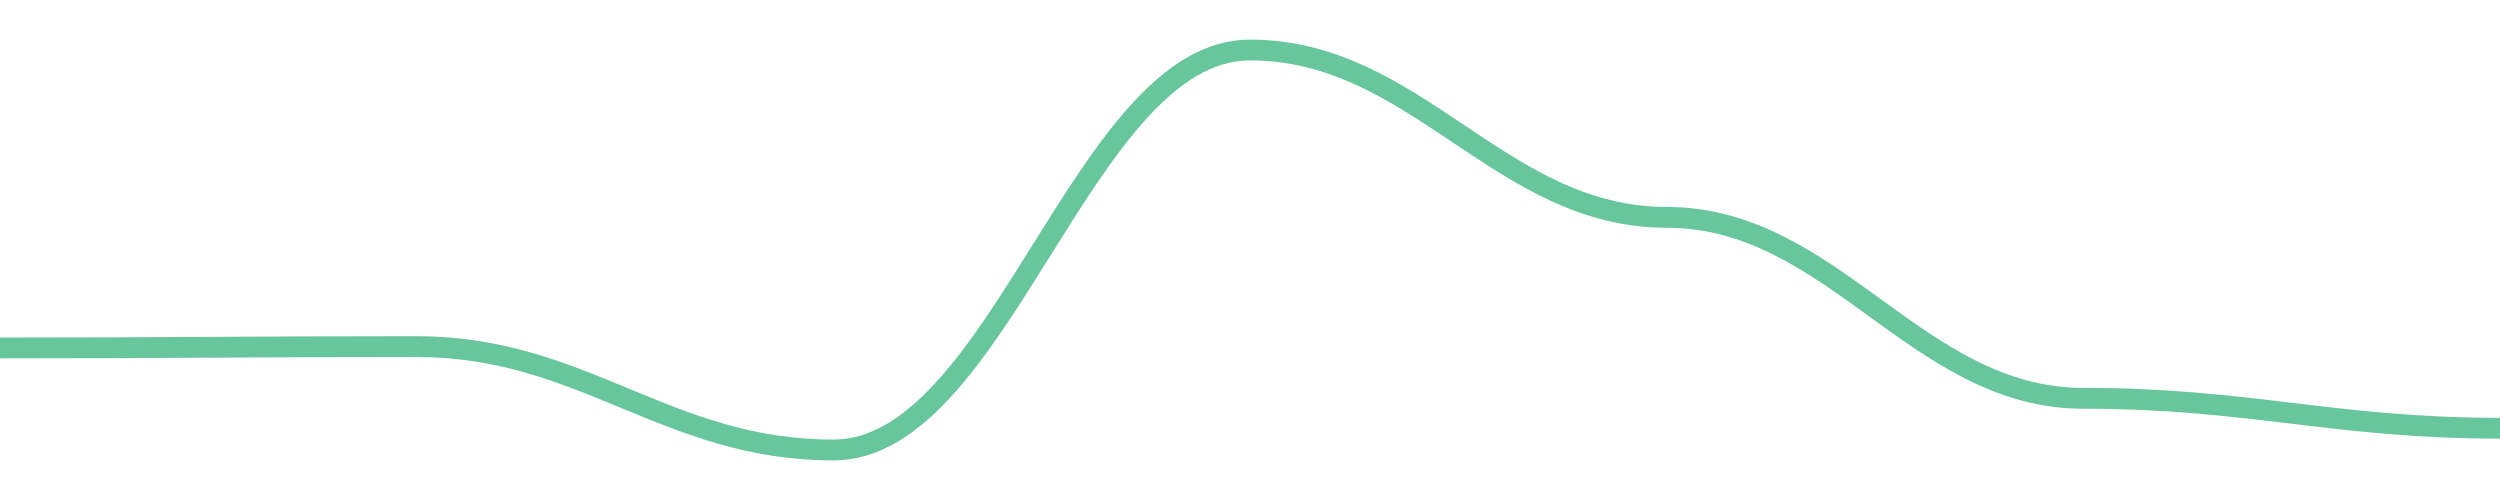
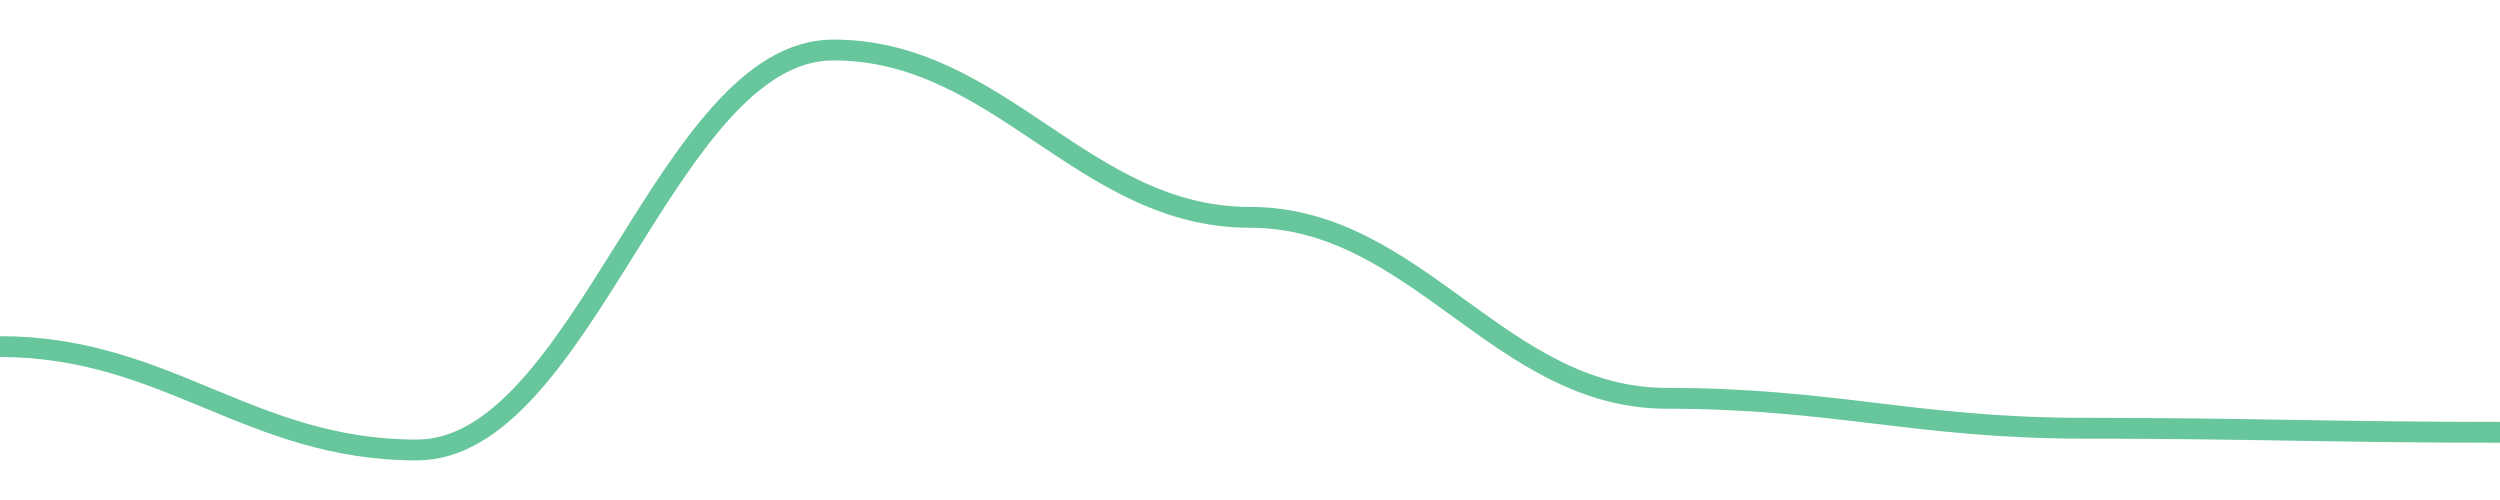
<svg width="180" height="36">
-   <path d="M 0.0,25.053 C 12.0,25.053 18.0,24.955 30.0,24.955 C 42.0,24.955 48.0,32.4 60.0,32.4 C 72.0,32.4 78.0,3.6 90.0,3.6 C 102.0,3.6 108.0,15.649 120.0,15.649 C 132.0,15.649 138.0,28.678 150.0,28.678 C 162.0,28.678 168.0,30.833 180.0,30.833 " fill="none" stroke="#42b883" stroke-width="1.5" opacity="0.8" />
+   <path d="M 0.0,24.955 C 12.0,24.955 18.0,32.4 30.0,32.4 C 42.0,32.4 48.0,3.6 60.0,3.6 C 72.0,3.6 78.0,15.649 90.0,15.649 C 102.0,15.649 108.0,28.678 120.0,28.678 C 132.0,28.678 138.0,30.833 150.0,30.833 C 162.0,30.833 168.0,31.127 180.0,31.127 " fill="none" stroke="#42b883" stroke-width="1.5" opacity="0.8" />
</svg>
